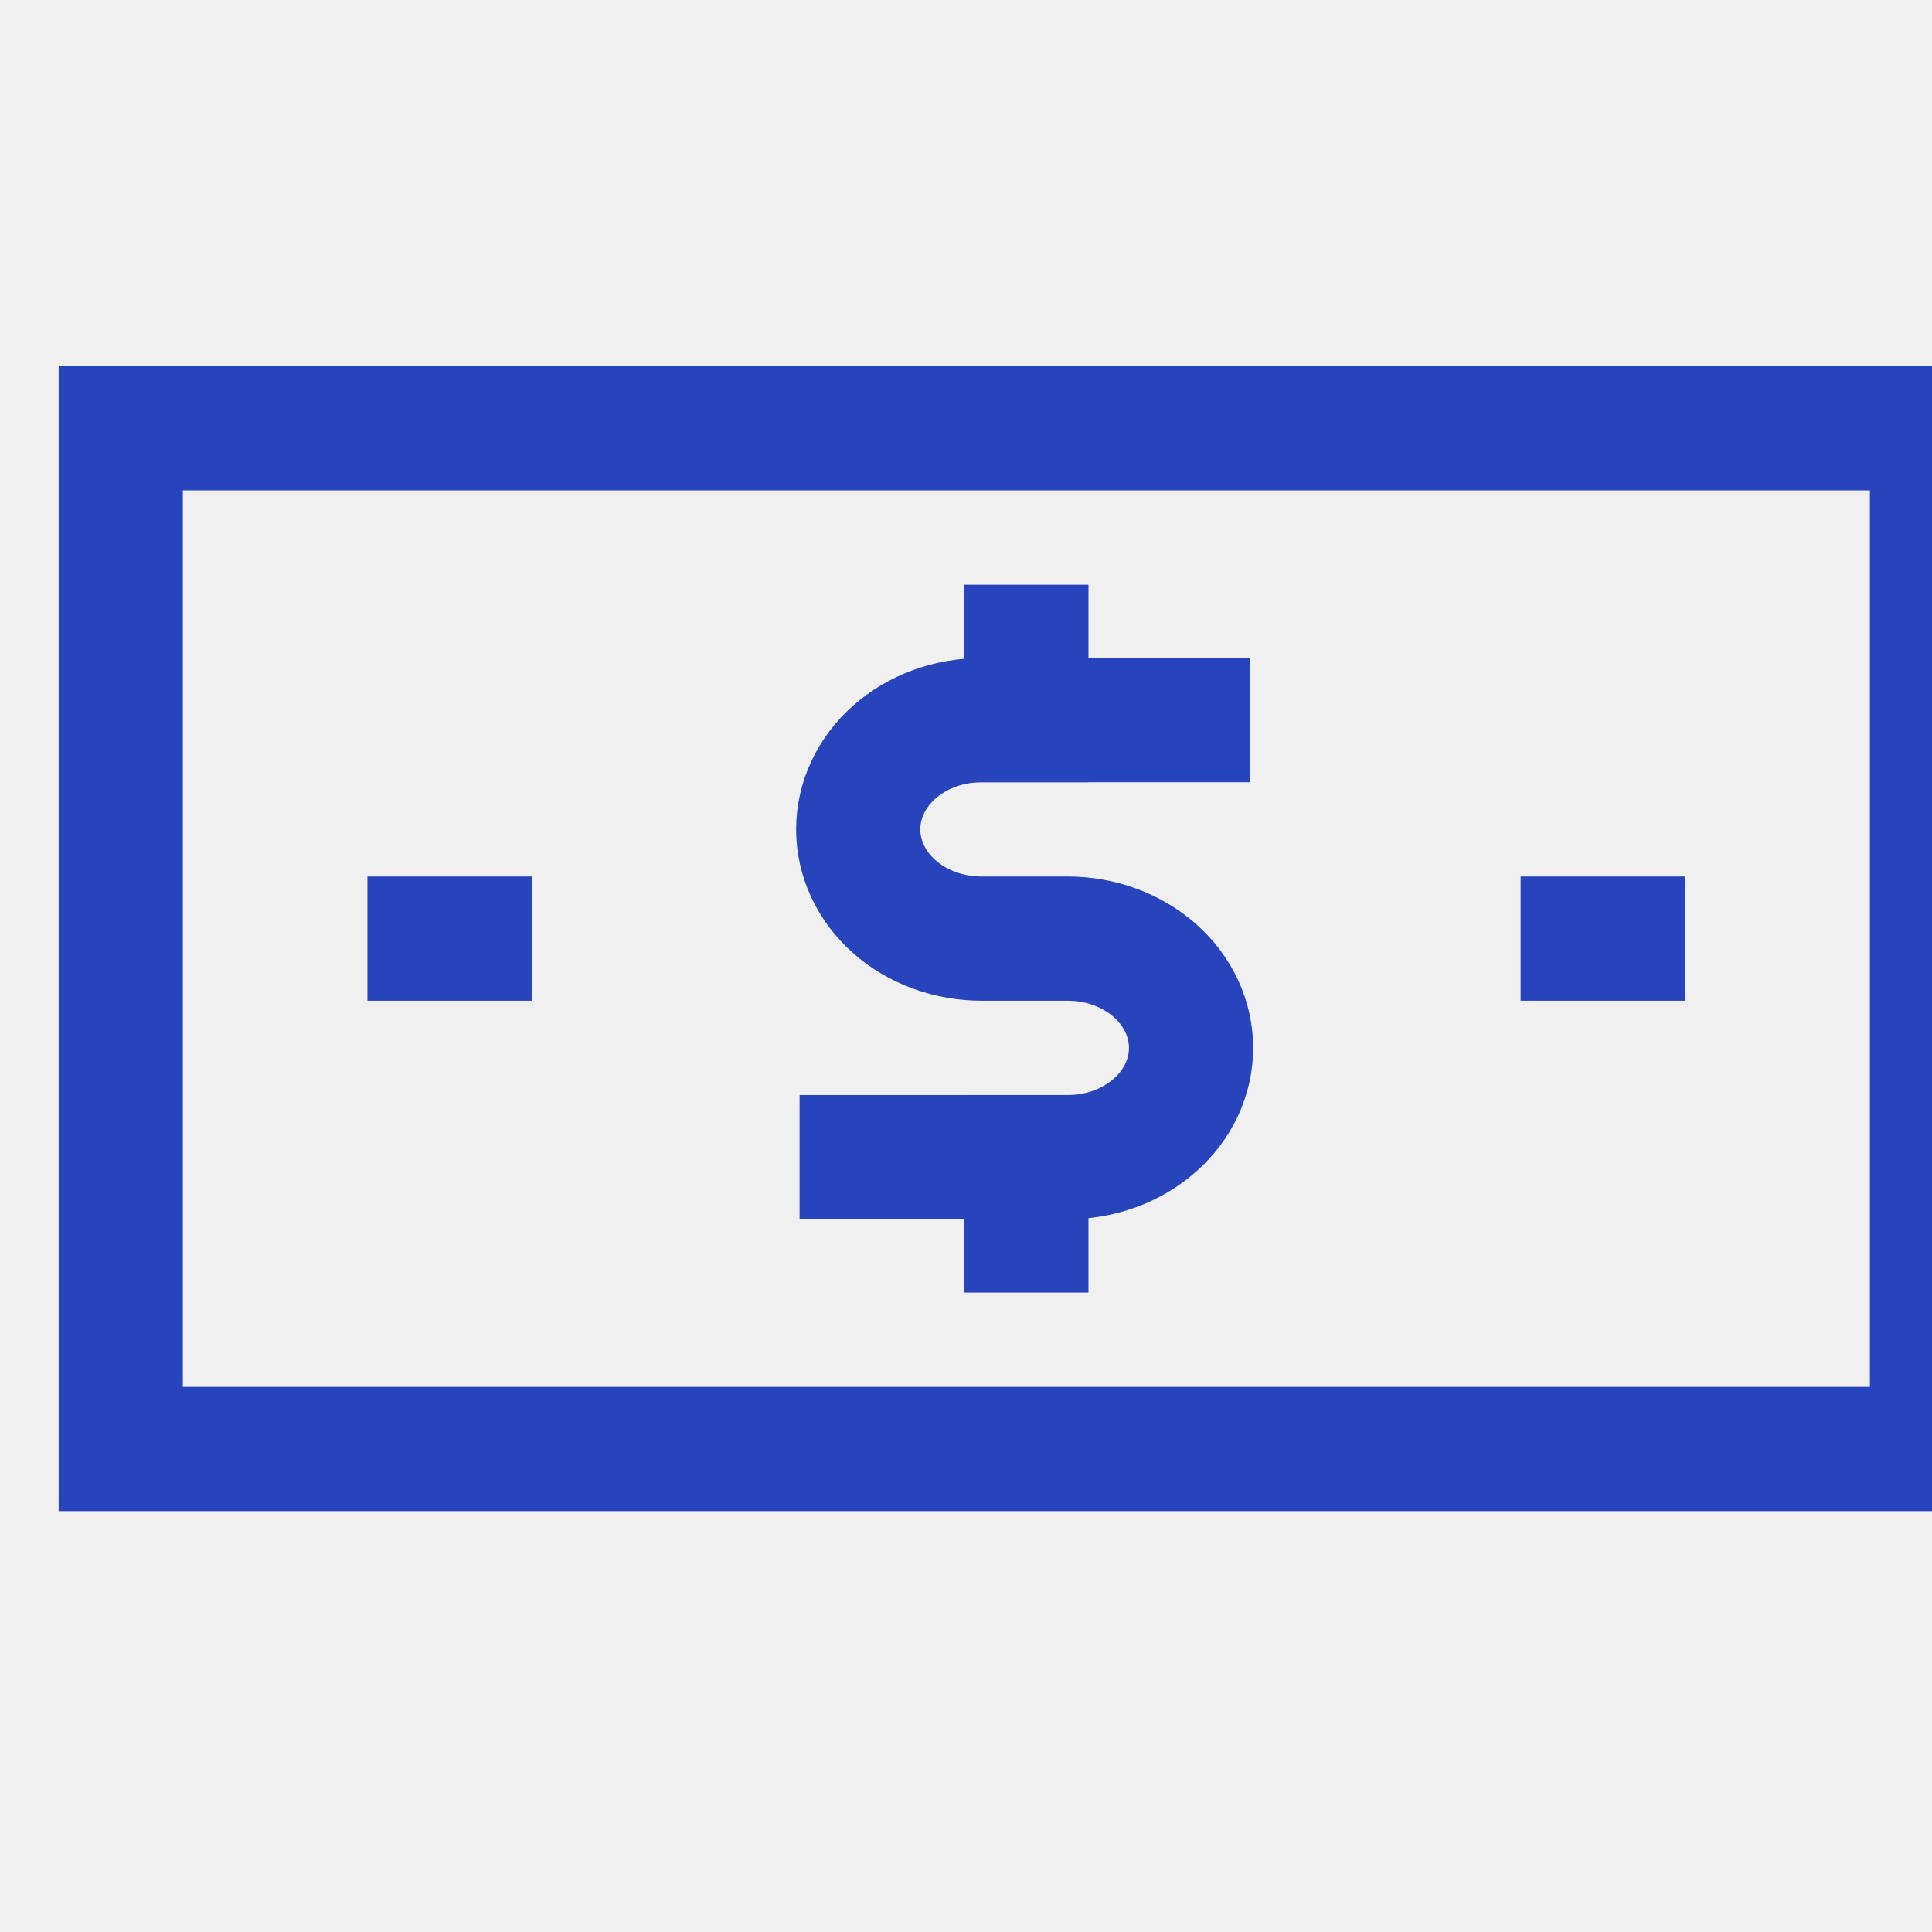
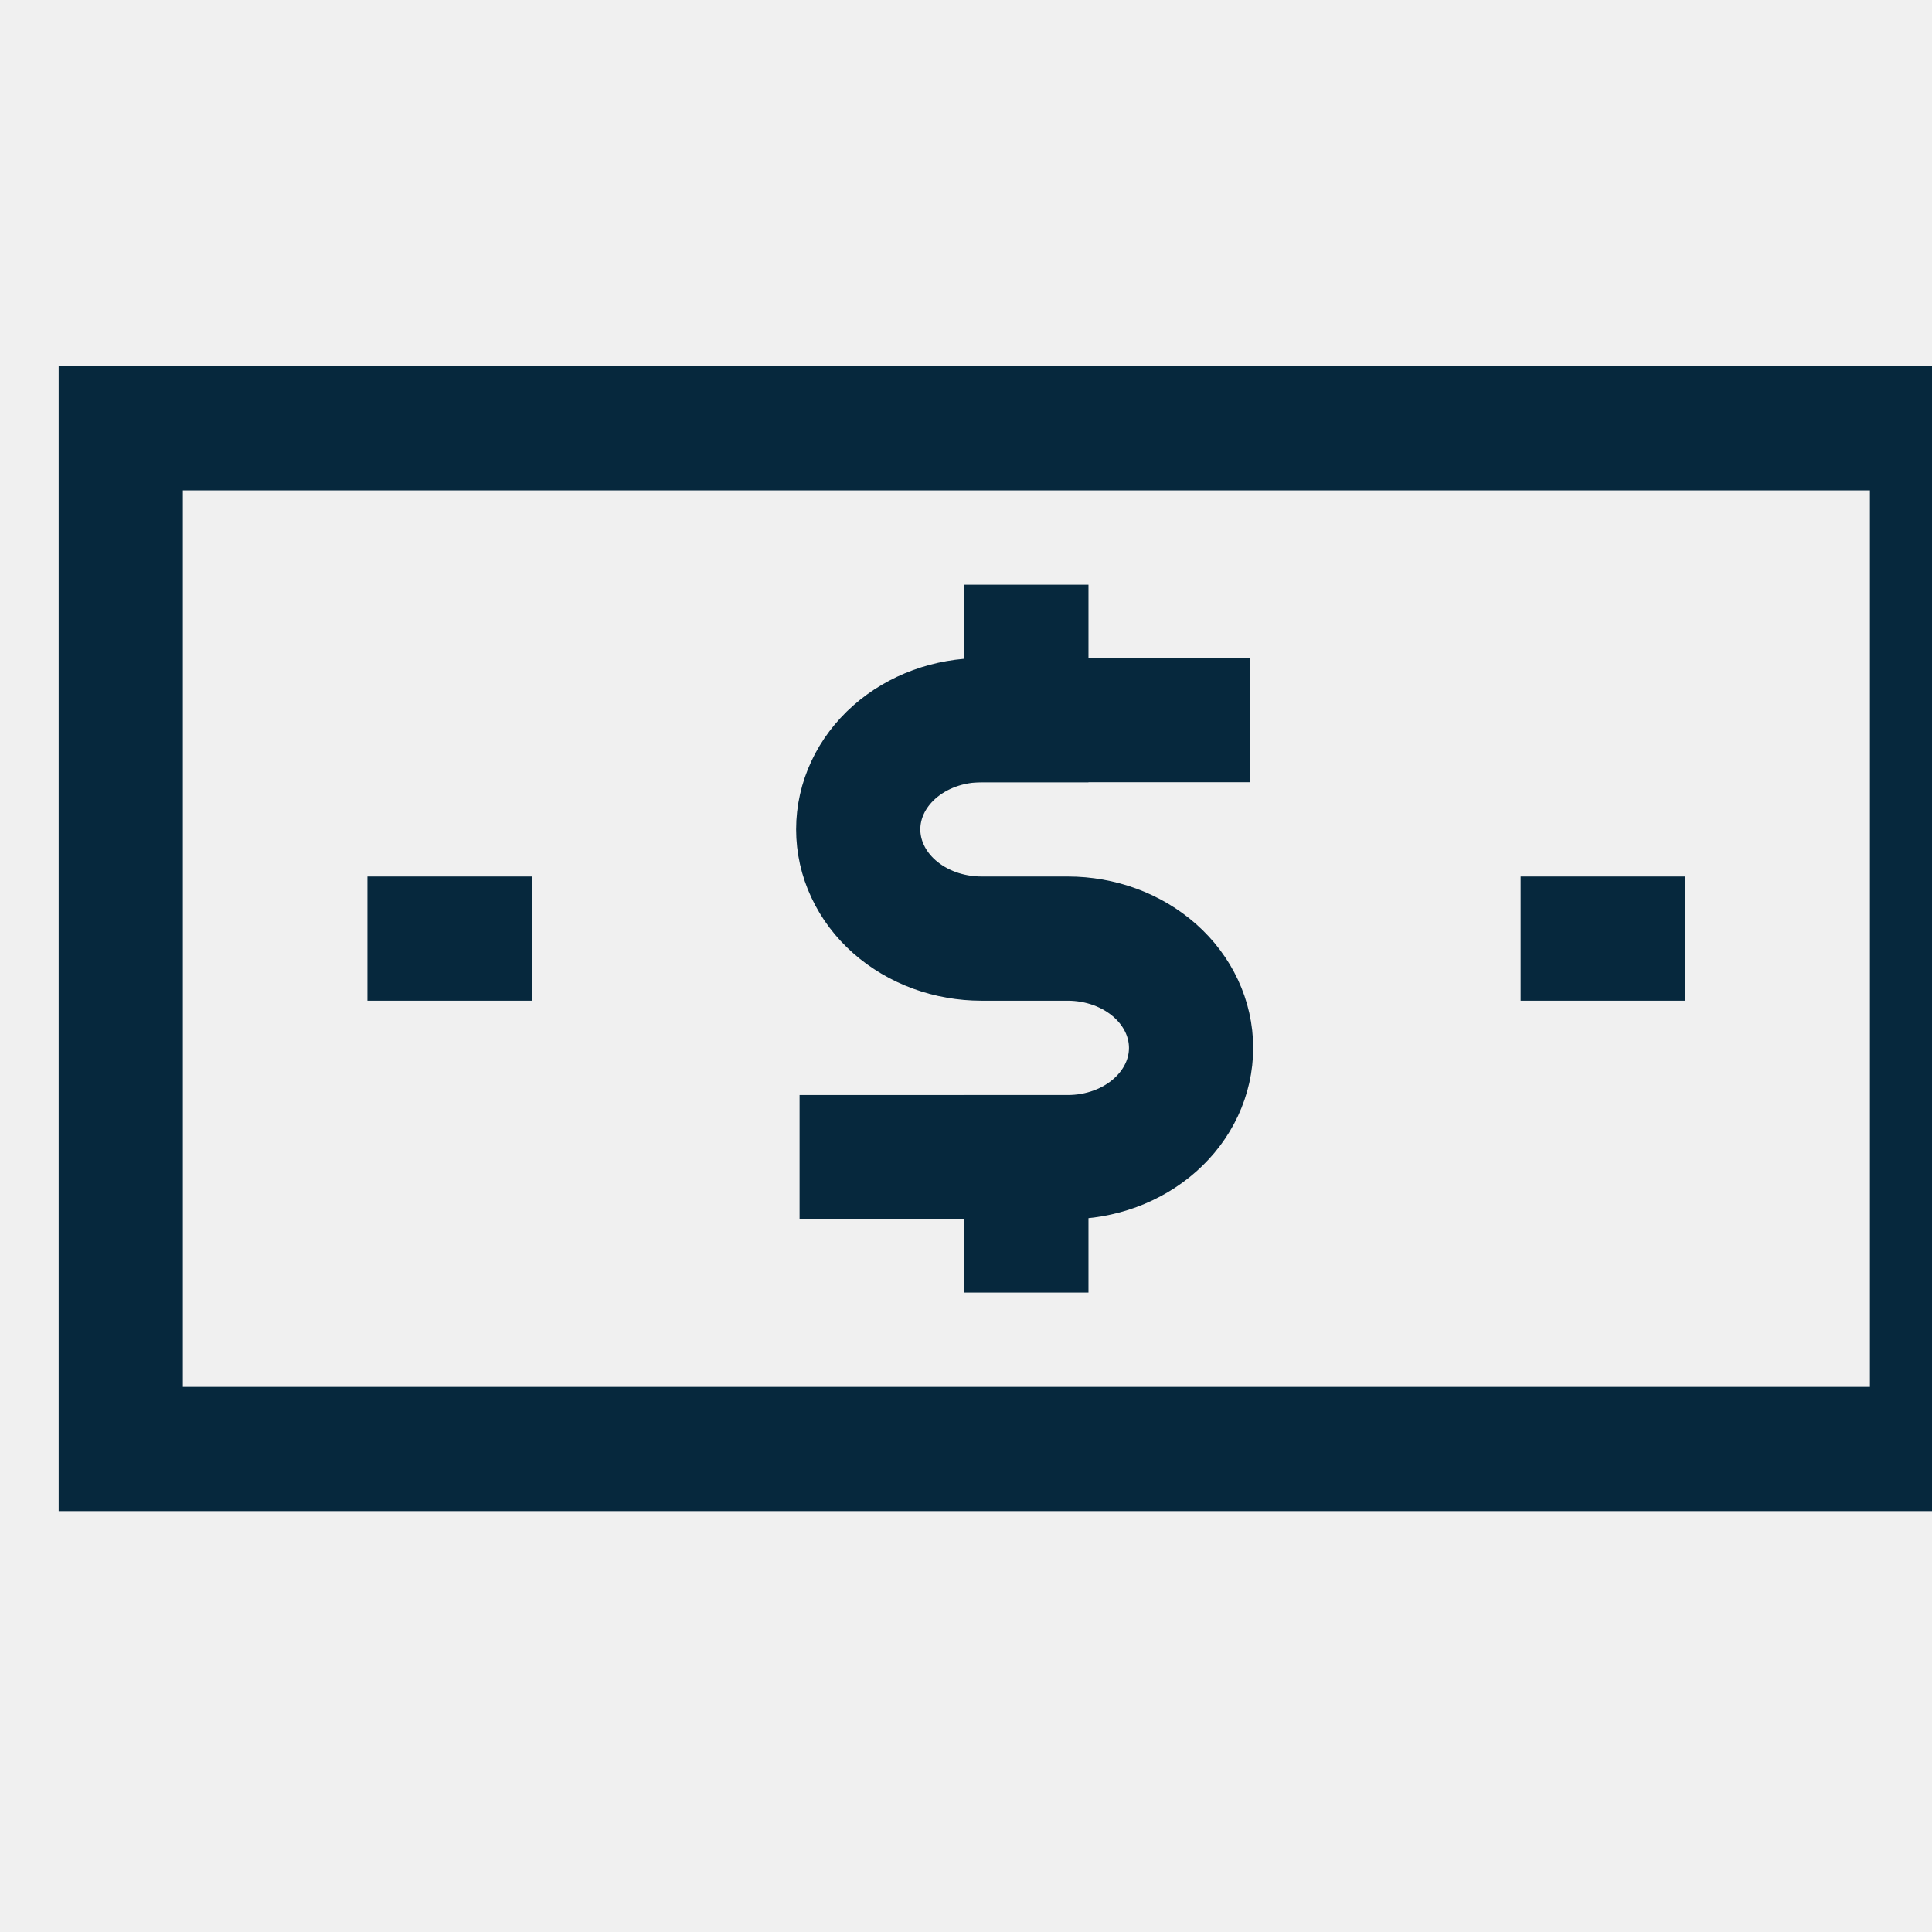
<svg xmlns="http://www.w3.org/2000/svg" width="28" height="28" viewBox="0 0 28 28" fill="none">
  <g id="dollar-bill" clip-path="url(#clip0_50_680)">
    <g id="money 2">
-       <path id="Vector" d="M28 6.207H1.75V21H28V6.207Z" stroke="#2844BD" stroke-width="1.8" stroke-miterlimit="10" stroke-linecap="square" />
-       <path id="Vector_2" d="M5.325 13.603H7.713" stroke="#2844BD" stroke-width="1.8" stroke-miterlimit="10" />
-       <path id="Vector_3" d="M22.038 13.603H24.425" stroke="#2844BD" stroke-width="1.8" stroke-miterlimit="10" />
-       <path id="Vector_4" d="M12.488 16.77H15.475C15.949 16.77 16.404 16.603 16.739 16.306C17.074 16.009 17.262 15.607 17.262 15.187C17.262 14.767 17.074 14.364 16.739 14.067C16.404 13.77 15.949 13.603 15.475 13.603H14.225C13.99 13.603 13.758 13.562 13.541 13.483C13.324 13.403 13.127 13.287 12.961 13.14C12.795 12.993 12.663 12.818 12.574 12.626C12.484 12.434 12.438 12.228 12.438 12.02C12.438 11.6 12.626 11.197 12.961 10.9C13.296 10.603 13.751 10.437 14.225 10.437H17.212" stroke="#2844BD" stroke-width="1.8" stroke-miterlimit="10" stroke-linecap="square" />
-       <path id="Vector_5" d="M14.875 9.374V10.437" stroke="#2844BD" stroke-width="1.8" stroke-miterlimit="10" stroke-linecap="square" />
-       <path id="Vector_6" d="M14.875 16.77V17.833" stroke="#2844BD" stroke-width="1.8" stroke-miterlimit="10" stroke-linecap="square" />
+       <path id="Vector" d="M28 6.207H1.75V21H28V6.207Z" stroke="#06283D" stroke-width="1.8" stroke-miterlimit="10" stroke-linecap="square" />
+       <path id="Vector_2" d="M5.325 13.603H7.713" stroke="#06283D" stroke-width="1.8" stroke-miterlimit="10" />
+       <path id="Vector_3" d="M22.038 13.603H24.425" stroke="#06283D" stroke-width="1.8" stroke-miterlimit="10" />
+       <path id="Vector_4" d="M12.488 16.77H15.475C15.949 16.77 16.404 16.603 16.739 16.306C17.074 16.009 17.262 15.607 17.262 15.187C17.262 14.767 17.074 14.364 16.739 14.067C16.404 13.77 15.949 13.603 15.475 13.603H14.225C13.99 13.603 13.758 13.562 13.541 13.483C13.324 13.403 13.127 13.287 12.961 13.14C12.795 12.993 12.663 12.818 12.574 12.626C12.484 12.434 12.438 12.228 12.438 12.02C12.438 11.6 12.626 11.197 12.961 10.9C13.296 10.603 13.751 10.437 14.225 10.437H17.212" stroke="#06283D" stroke-width="1.8" stroke-miterlimit="10" stroke-linecap="square" />
+       <path id="Vector_5" d="M14.875 9.374V10.437" stroke="#06283D" stroke-width="1.8" stroke-miterlimit="10" stroke-linecap="square" />
+       <path id="Vector_6" d="M14.875 16.77V17.833" stroke="#06283D" stroke-width="1.8" stroke-miterlimit="10" stroke-linecap="square" />
    </g>
  </g>
  <defs>
    <clipPath id="clip0_50_680">
      <rect width="28" height="28" fill="white" />
    </clipPath>
  </defs>
</svg>
